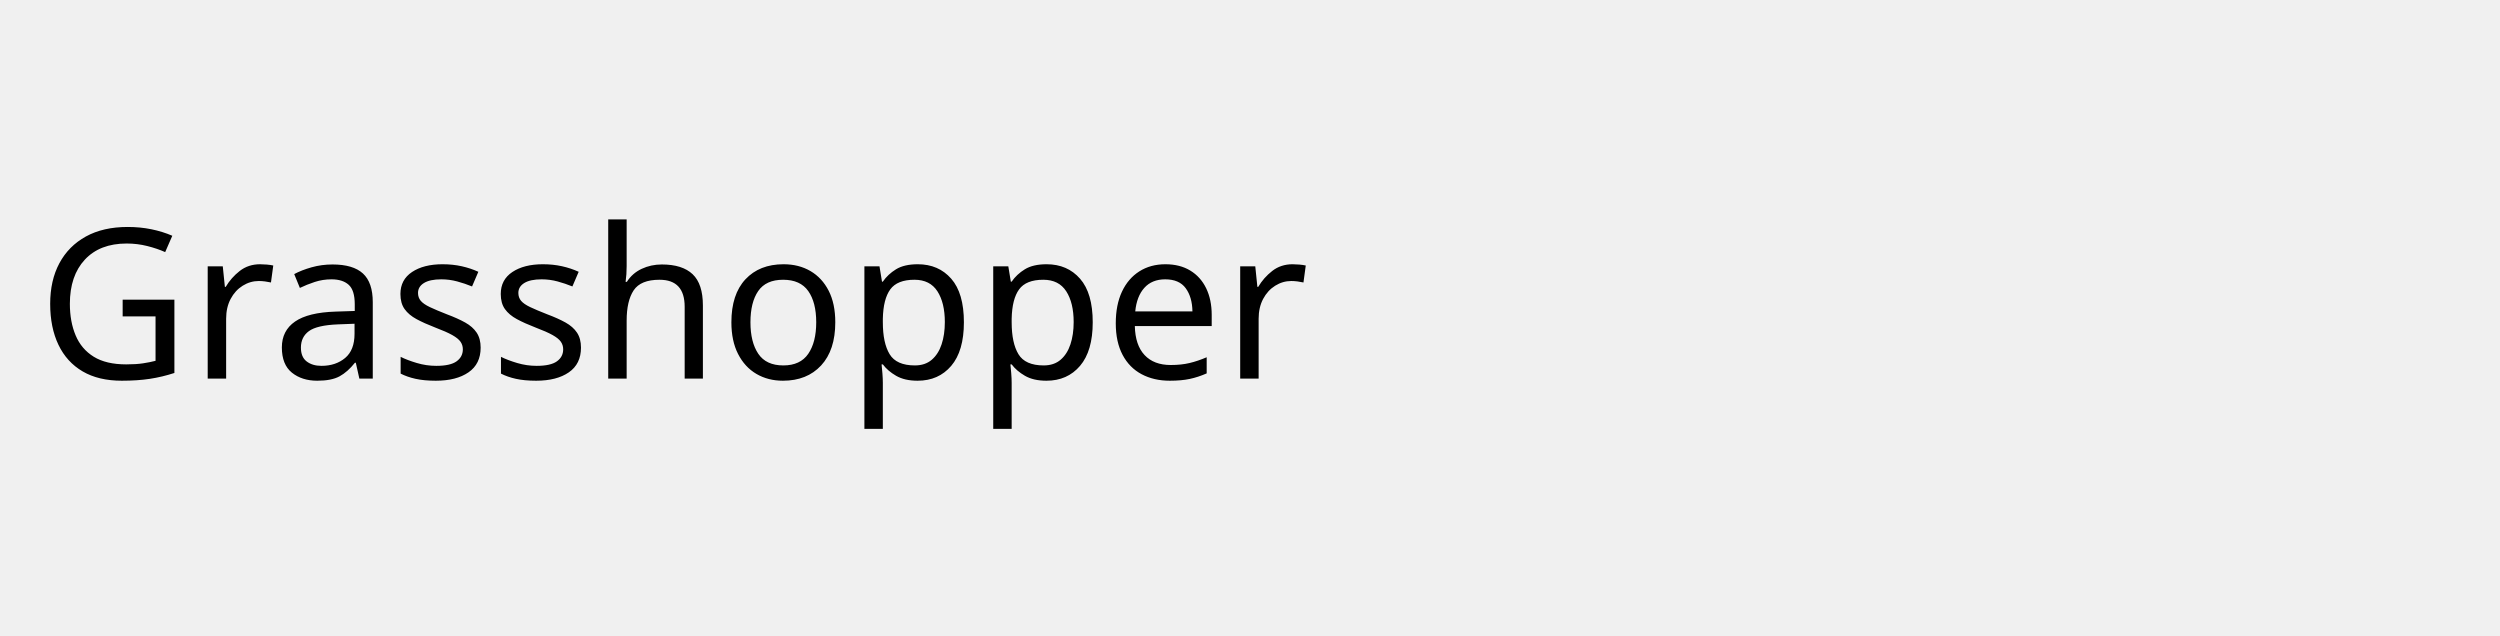
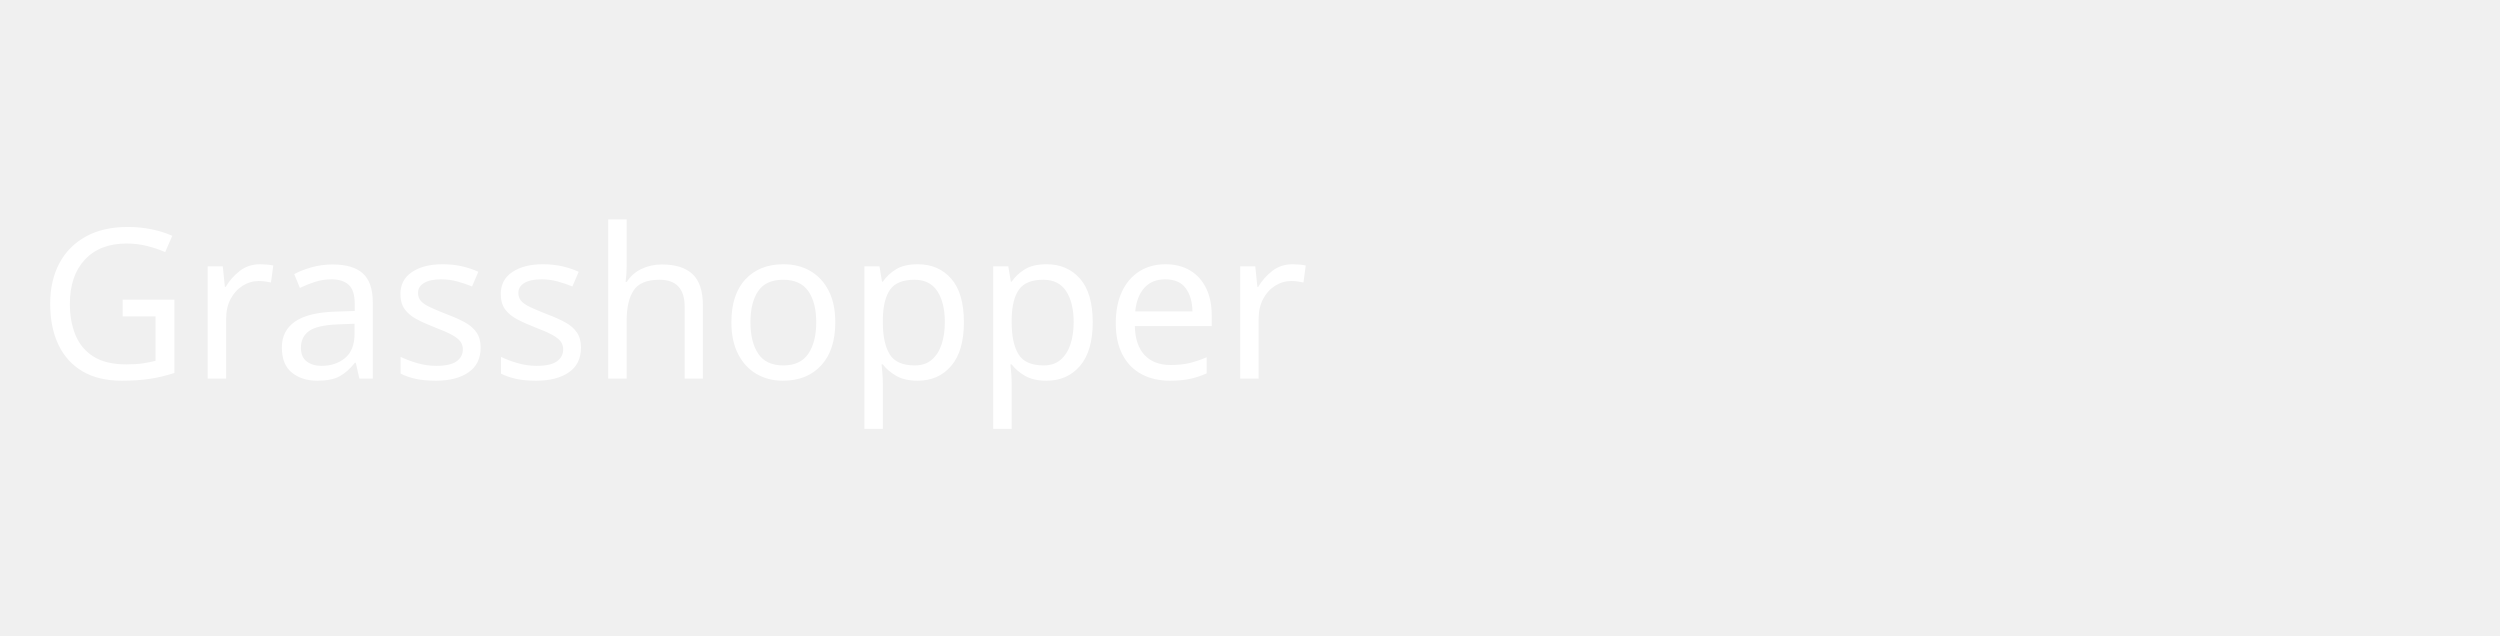
<svg xmlns="http://www.w3.org/2000/svg" version="1.1" id="eOfEMAXxKZv1" text-rendering="geometricPrecision" shape-rendering="geometricPrecision" x="0px" y="0px" viewBox="0 0 4750 1207" style="enable-background:new 0 0 4750 1207;" xml:space="preserve">
  <style type="text/css">
- 	.st0{fill:#000000;}
+ 	.st0{fill:#ffffff;}
	.st1{font-family:'Arial-Black';}
	.st2{font-size:398px;}
</style>
  <text transform="matrix(1 0 0 1 71.0596 719.3887)" class="st0 st1 st2">Grasshopper</text>
</svg>
